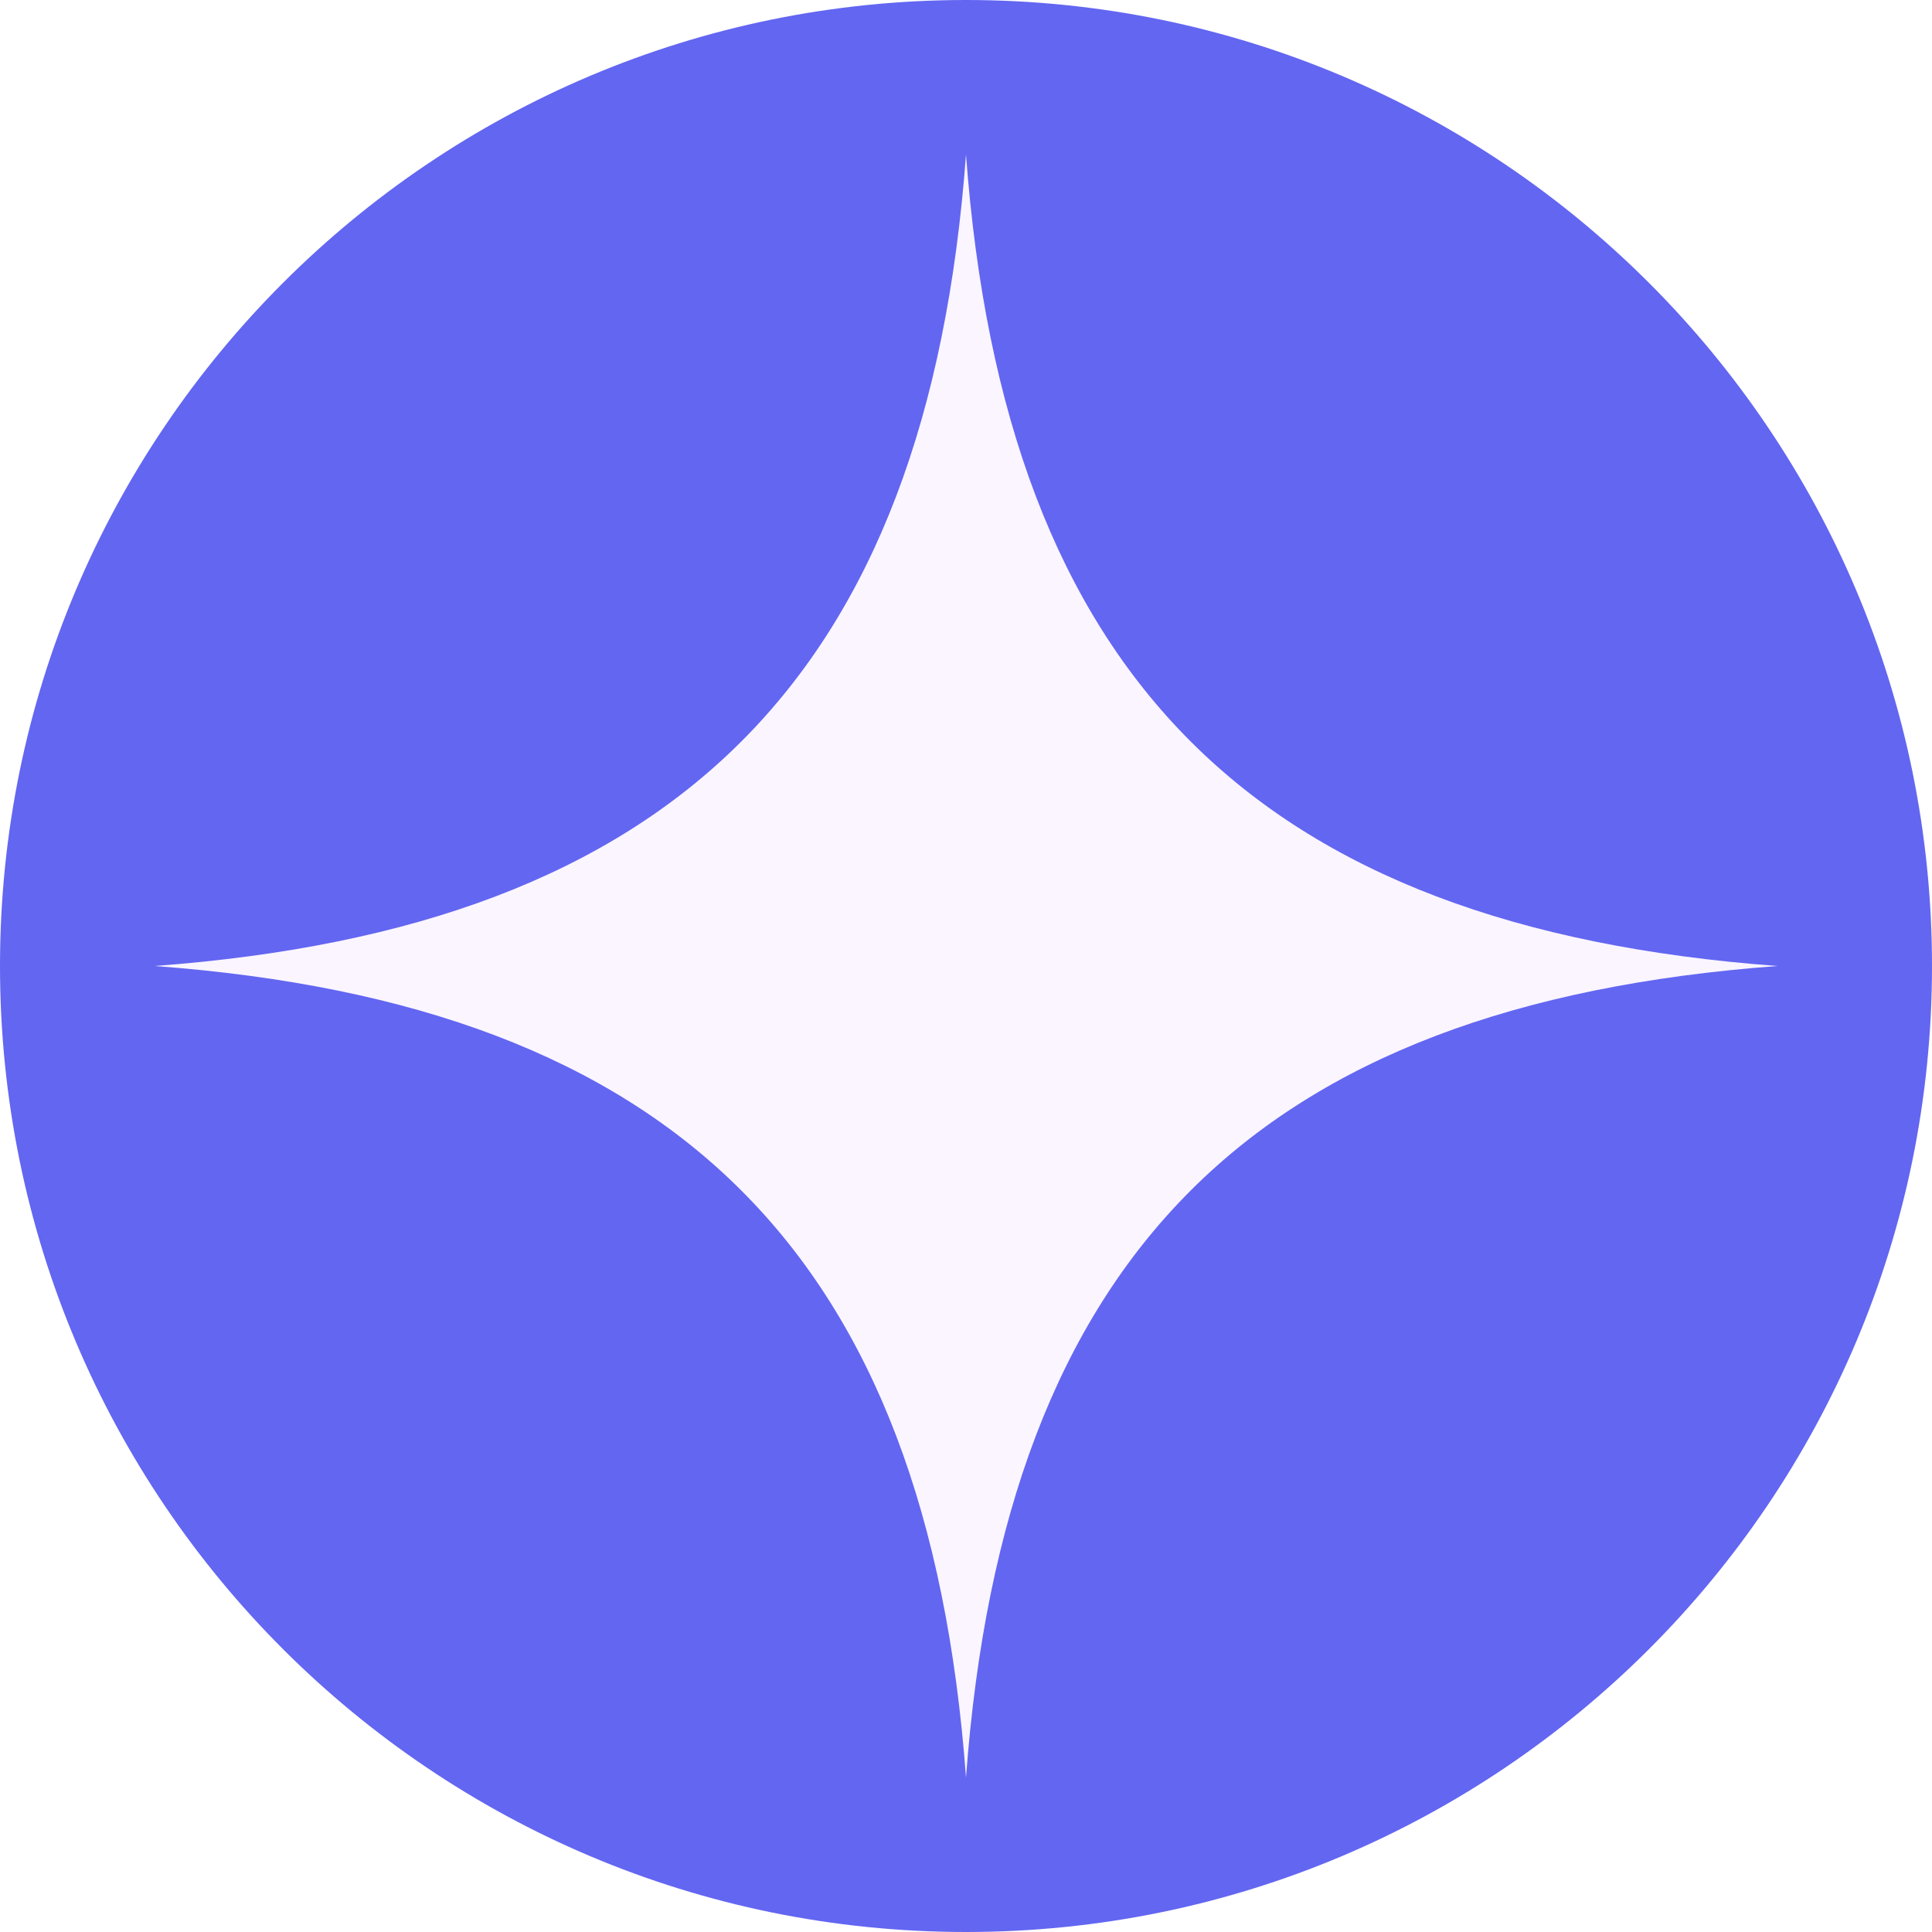
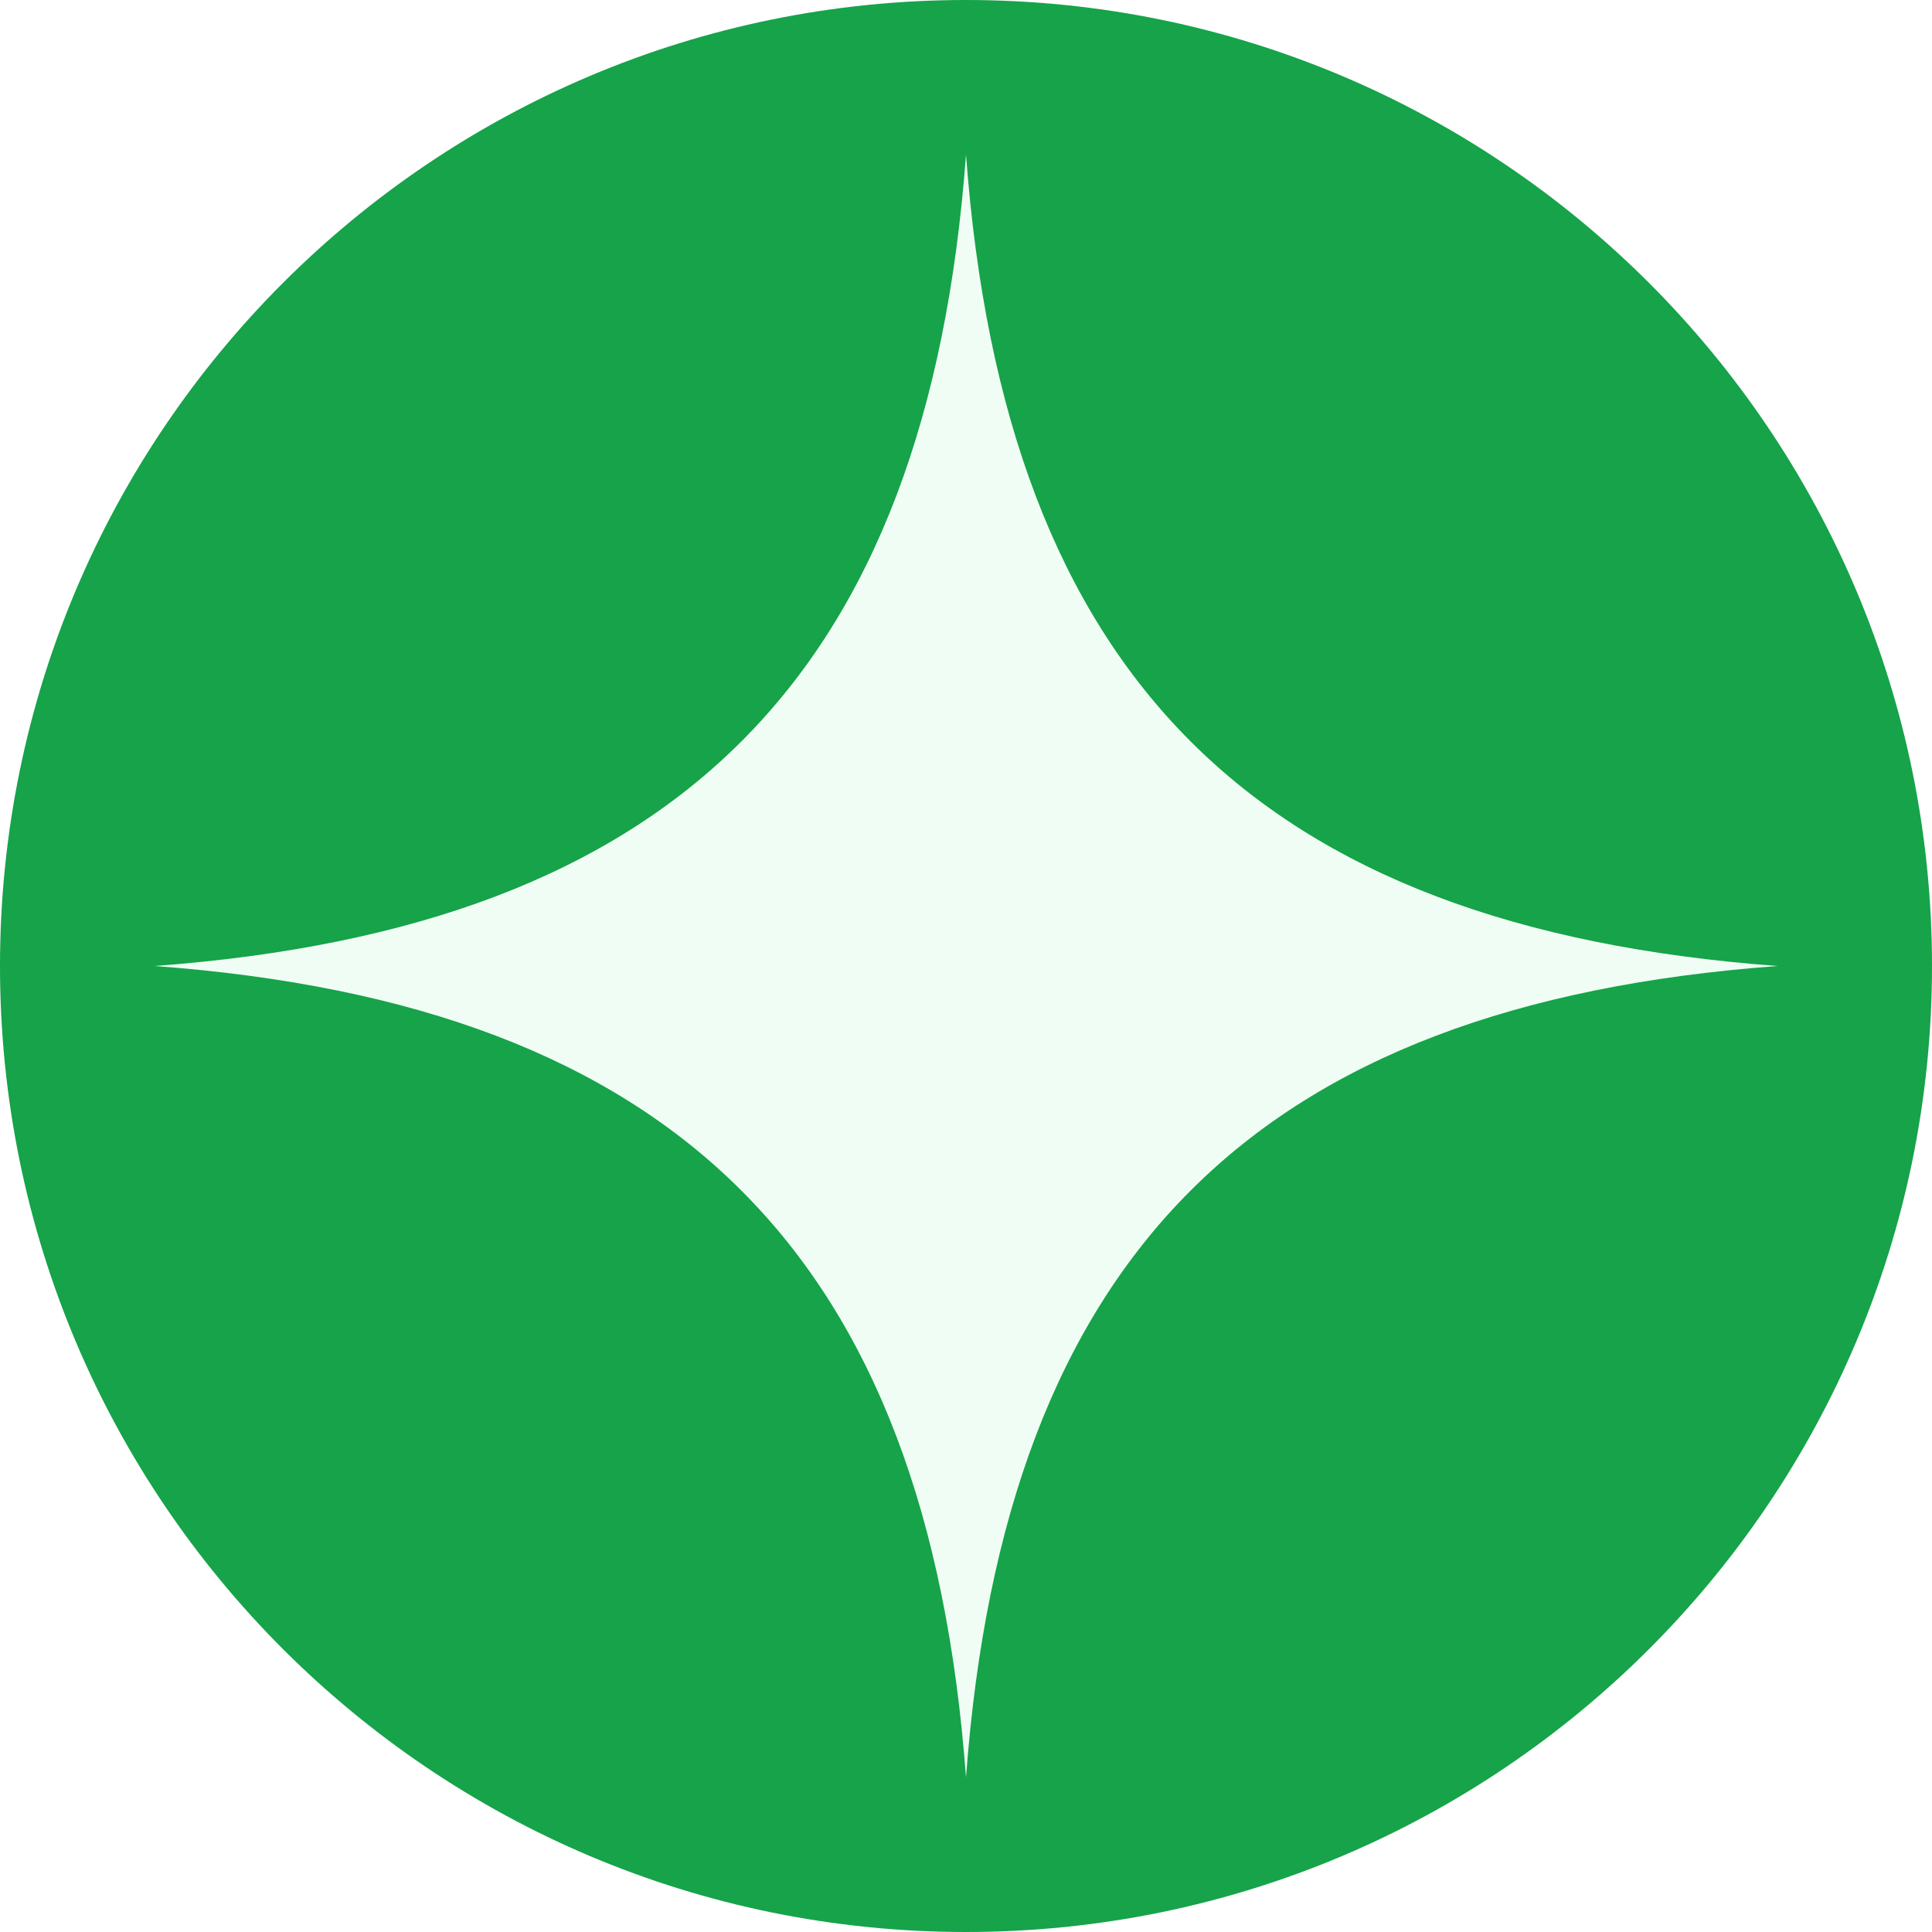
<svg xmlns="http://www.w3.org/2000/svg" viewBox="0 0 100 100">
-   <circle cx="50" cy="50" r="50" fill="#6366f1" />
-   <path d="M50 8 C52 35, 65 48, 92 50 C65 52, 52 65, 50 92 C48 65, 35 52, 8 50 C35 48, 48 35, 50 8Z" fill="#faf5ff" />
+   <circle cx="50" cy="50" r="50" fill="#16a34a" />
+   <path d="M50 8 C52 35, 65 48, 92 50 C65 52, 52 65, 50 92 C48 65, 35 52, 8 50 C35 48, 48 35, 50 8Z" fill="#f0fdf4" />
</svg>
